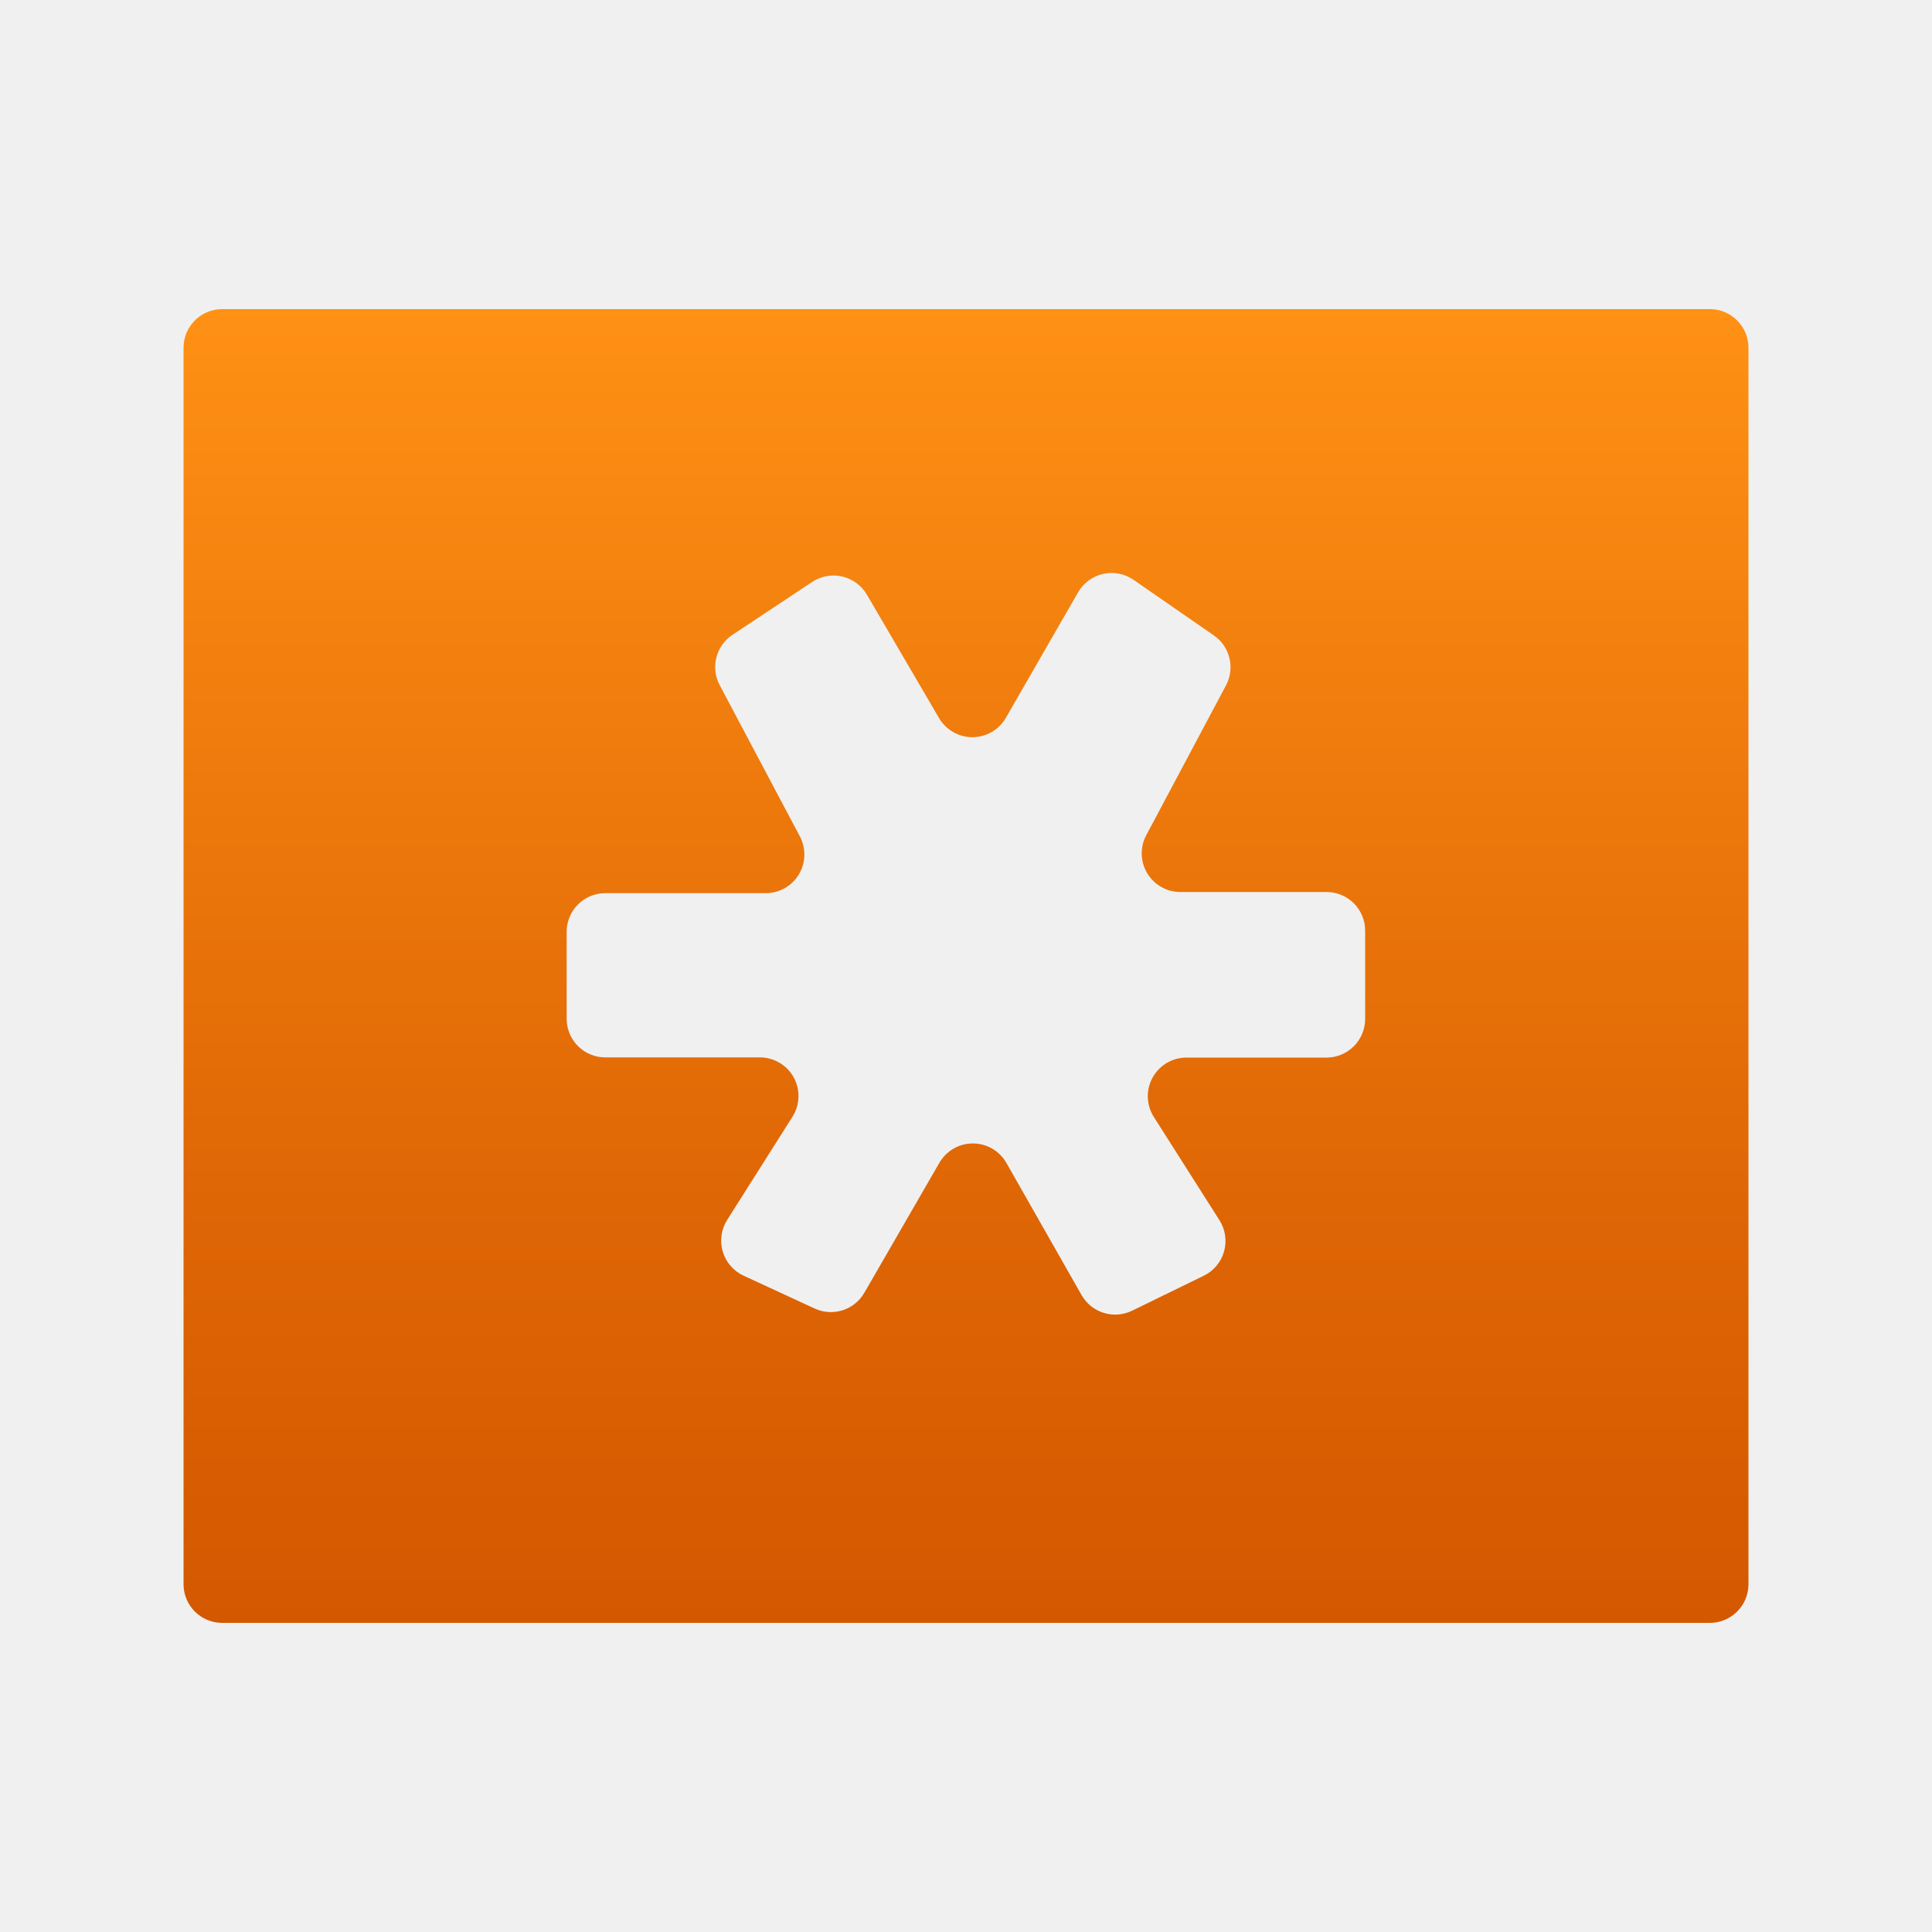
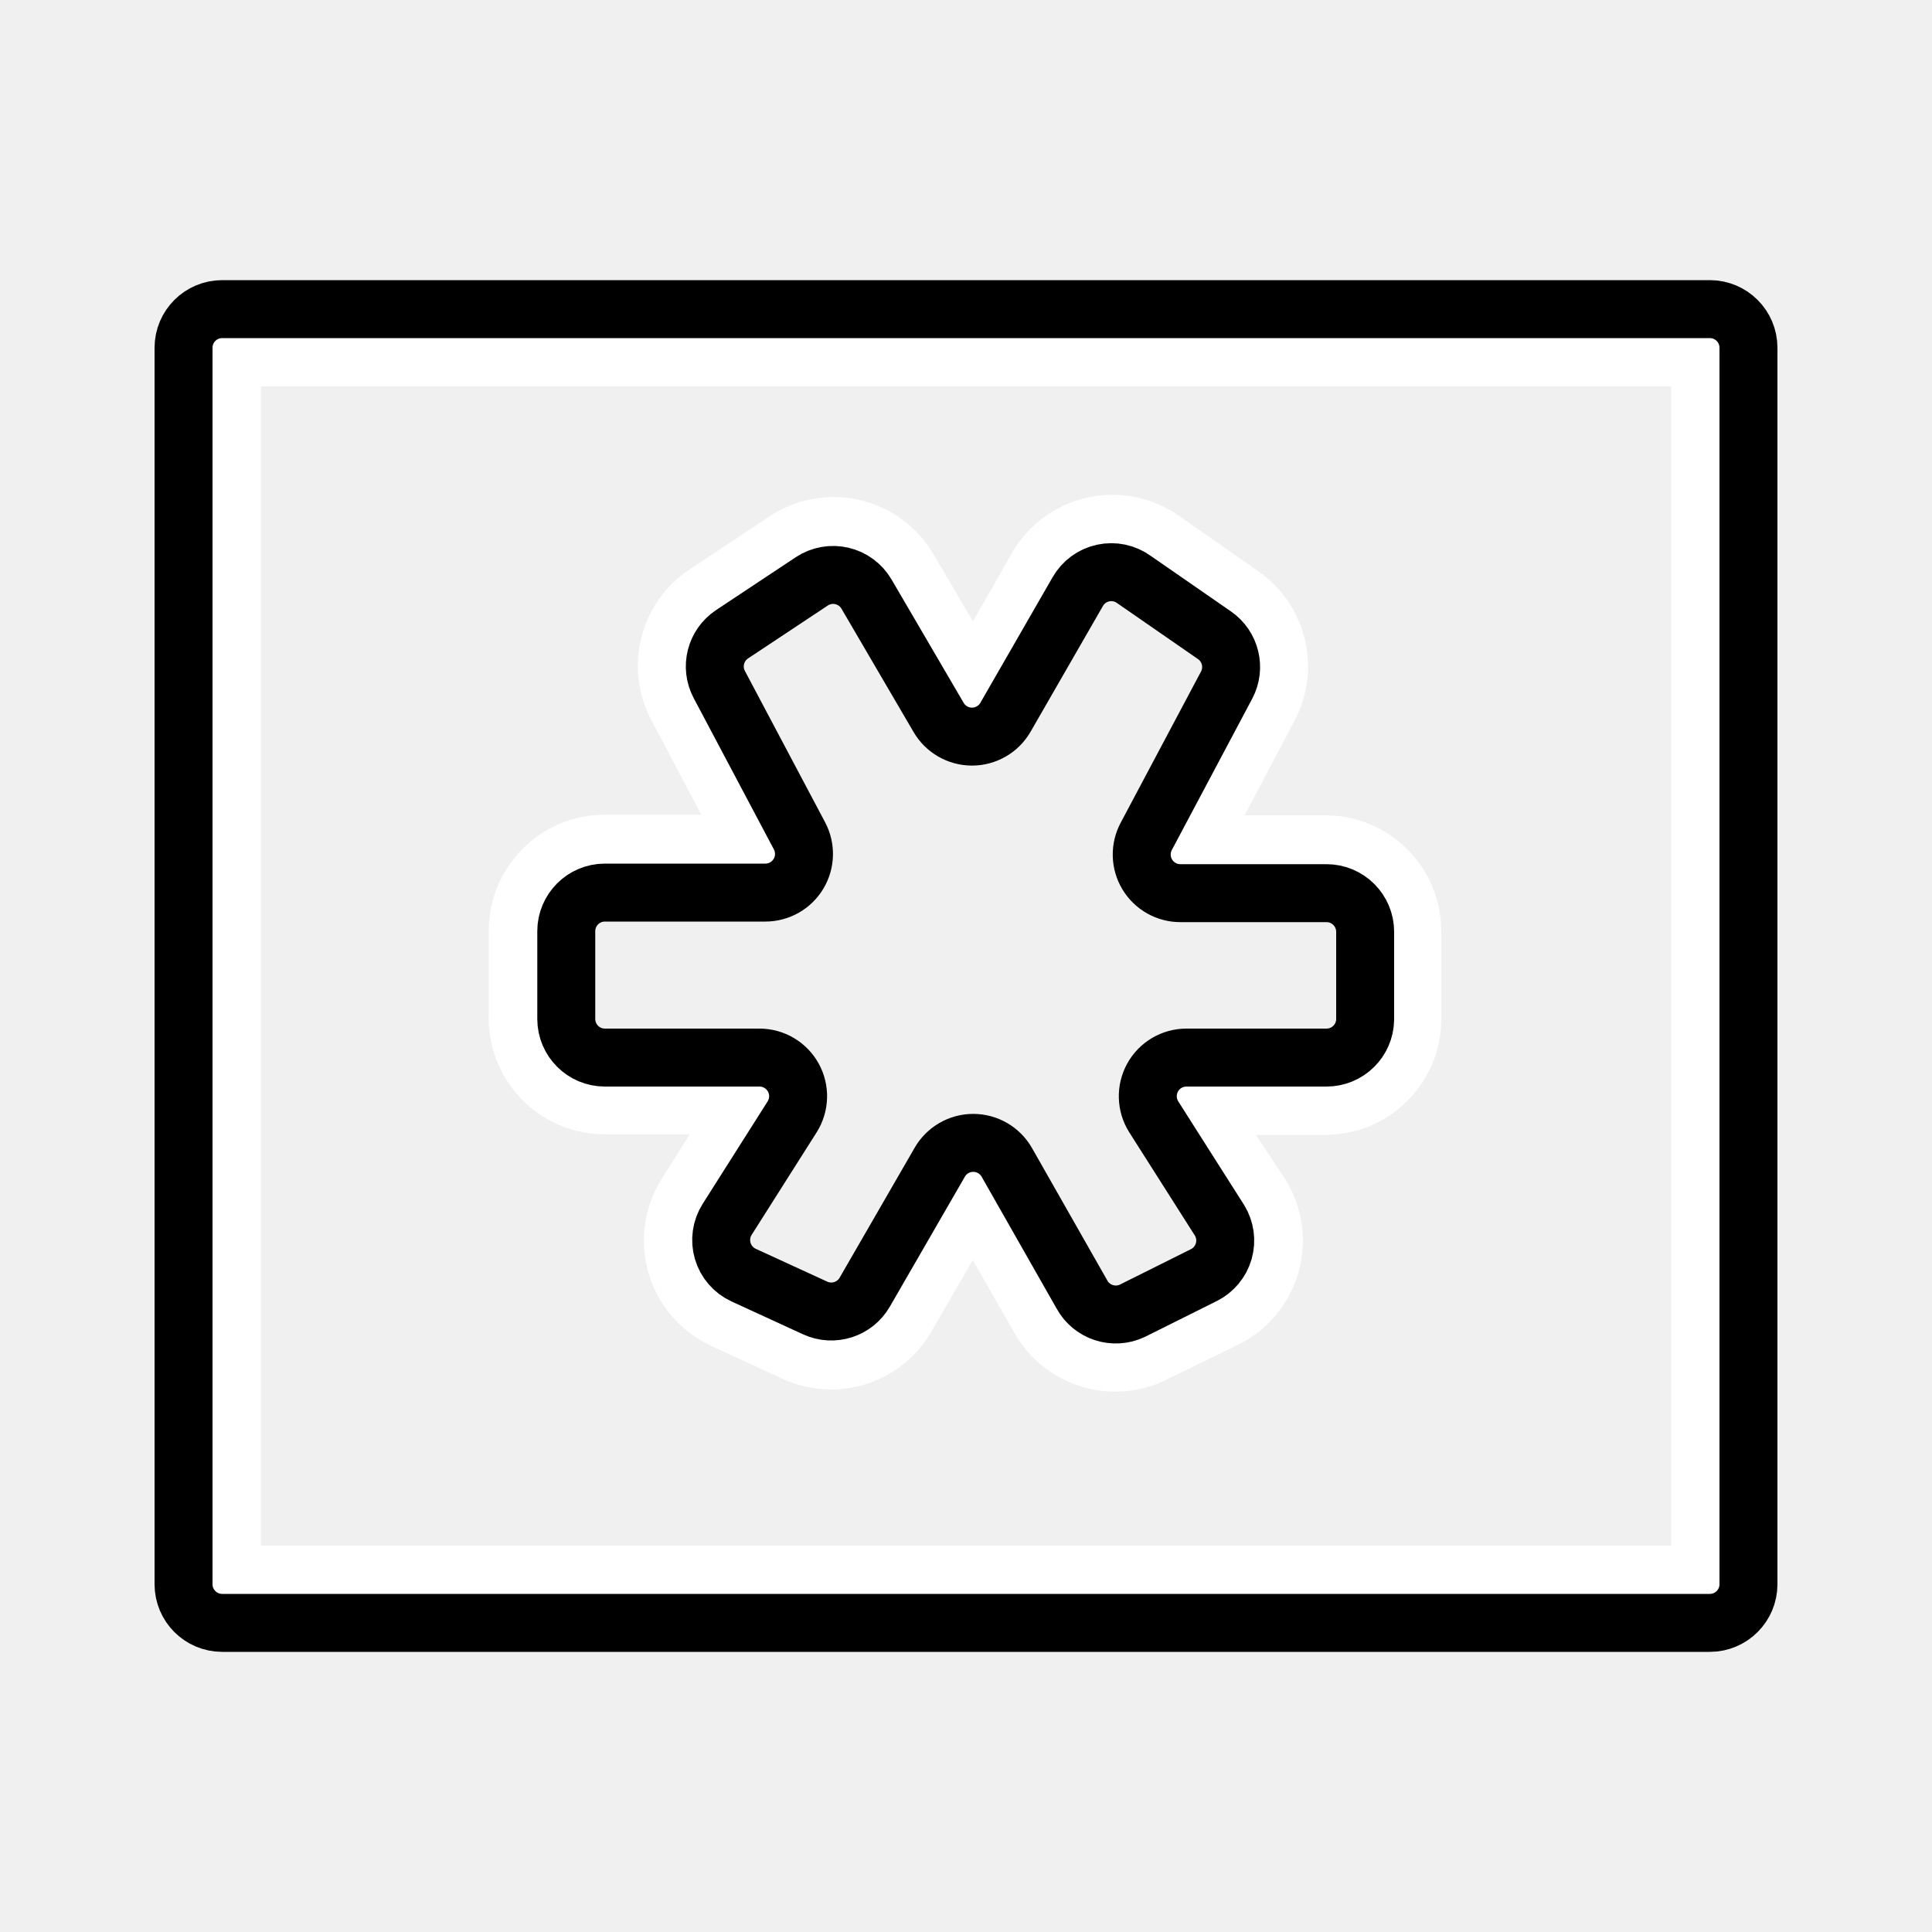
- <svg xmlns="http://www.w3.org/2000/svg" id="Layer_1" data-name="Layer 1" viewBox="0 0 100 100">
+ <svg xmlns="http://www.w3.org/2000/svg" id="Base" viewBox="0 0 100 100">
  <defs>
-     <style>.cls-1{fill:url(#linear-gradient);}.cls-2{fill:none;}</style>
-     <linearGradient id="linear-gradient" x1="1555.17" y1="359.77" x2="1555.17" y2="291.77" gradientUnits="userSpaceOnUse">
-       <stop offset="0" stop-color="#d45800" />
-       <stop offset="0.32" stop-color="#df6605" />
-       <stop offset="0.93" stop-color="#fb8c13" />
-       <stop offset="1" stop-color="#ff9115" />
-     </linearGradient>
+     <style>
+       .cls-1 {
+         fill: #fff;
+       }
+ 
+       .cls-2, .cls-3 {
+         fill: none;
+       }
+ 
+       .cls-2 {
+         stroke: #000;
+         stroke-miterlimit: 10;
+         stroke-width: 3px;
+       }
+     </style>
  </defs>
-   <path class="cls-1" d="M1514.67,293.77v64a2,2,0,0,0,2,2h77a2,2,0,0,0,2-2v-64a2,2,0,0,0-2-2h-77A2,2,0,0,0,1514.67,293.77Zm59.15,36.74h-7.24a2,2,0,0,0-1.69,3.07l3.4,5.35a2,2,0,0,1-.81,2.87l-3.71,1.81a2,2,0,0,1-2.62-.81l-3.89-6.84a2,2,0,0,0-3.47,0l-3.88,6.72a2,2,0,0,1-2.57.82l-3.68-1.7a2,2,0,0,1-.85-2.89l3.38-5.34a2,2,0,0,0-1.69-3.07h-8a2,2,0,0,1-2-2V324a2,2,0,0,1,2-2h8.3a2,2,0,0,0,1.77-2.94l-4.15-7.83a2,2,0,0,1,.66-2.6l4.13-2.74a2,2,0,0,1,2.83.66l3.73,6.38a2,2,0,0,0,3.46,0l3.74-6.5a2,2,0,0,1,2.87-.65l4.16,2.88a2,2,0,0,1,.63,2.58L1564.5,319a2,2,0,0,0,1.77,2.94h7.56a2,2,0,0,1,2,2v4.54A2,2,0,0,1,1573.82,330.51Z" transform="translate(-1505.17 -275.77)" />
-   <rect class="cls-2" width="100" height="100" />
+   <g>
+     <g>
+       <path class="cls-1" d="M86.5,20V80h-73V20h73M50.34,32.13l-2-3.41a6,6,0,0,0-8.5-2l-4.13,2.74a6,6,0,0,0-2,7.81l2.59,4.9h-5a6,6,0,0,0-6,6v4.54a6,6,0,0,0,6,6H35.7L34.26,61a6,6,0,0,0,2.55,8.66l3.68,1.7a6,6,0,0,0,2.52.56,6,6,0,0,0,5.2-3l2.14-3.7L52.51,69a6,6,0,0,0,7.85,2.42l3.71-1.81A6,6,0,0,0,66.5,61L65,58.74h3.6a6,6,0,0,0,6-6V48.2a6,6,0,0,0-6-6H64.42L67,37.31a6,6,0,0,0-1.88-7.75L61,26.68a6,6,0,0,0-8.62,1.94l-2,3.51M88.5,16h-77a2,2,0,0,0-2,2V82a2,2,0,0,0,2,2h77a2,2,0,0,0,2-2V18a2,2,0,0,0-2-2h0ZM50.35,38.12a2,2,0,0,0,1.73-1l3.74-6.5A2,2,0,0,1,58.7,30l4.16,2.88a2,2,0,0,1,.63,2.58l-4.16,7.83a2,2,0,0,0,1.77,2.94h7.56a2,2,0,0,1,2,2v4.54a2,2,0,0,1-2,2H61.41a2,2,0,0,0-1.69,3.07l3.4,5.35A2,2,0,0,1,62.31,66L58.6,67.85A2,2,0,0,1,56,67l-3.89-6.84a2,2,0,0,0-3.47,0l-3.88,6.72a2,2,0,0,1-2.57.82L38.49,66a2,2,0,0,1-.85-2.89L41,57.81a2,2,0,0,0-1.69-3.07h-8a2,2,0,0,1-2-2V48.2a2,2,0,0,1,2-2h8.3a2,2,0,0,0,1.77-2.94l-4.15-7.83a2,2,0,0,1,.66-2.6l4.13-2.74a2,2,0,0,1,2.83.66l3.73,6.38a2,2,0,0,0,1.73,1h0Z" />
+       <path class="cls-2" d="M9.5,18V82a2,2,0,0,0,2,2h77a2,2,0,0,0,2-2V18a2,2,0,0,0-2-2h-77A2,2,0,0,0,9.5,18ZM68.65,54.74H61.41a2,2,0,0,0-1.69,3.07l3.4,5.35A2,2,0,0,1,62.31,66L58.6,67.85A2,2,0,0,1,56,67l-3.89-6.84a2,2,0,0,0-3.47,0l-3.88,6.72a2,2,0,0,1-2.57.82L38.49,66a2,2,0,0,1-.85-2.89L41,57.81a2,2,0,0,0-1.69-3.07h-8a2,2,0,0,1-2-2V48.2a2,2,0,0,1,2-2h8.3a2,2,0,0,0,1.77-2.94l-4.15-7.83a2,2,0,0,1,.66-2.6l4.13-2.74a2,2,0,0,1,2.83.66l3.73,6.38a2,2,0,0,0,3.46,0l3.74-6.5A2,2,0,0,1,58.7,30l4.16,2.88a2,2,0,0,1,.63,2.58l-4.16,7.83a2,2,0,0,0,1.77,2.94h7.56a2,2,0,0,1,2,2v4.54A2,2,0,0,1,68.65,54.74Z" />
+     </g>
+     <rect class="cls-3" width="100" height="100" />
+   </g>
</svg>
